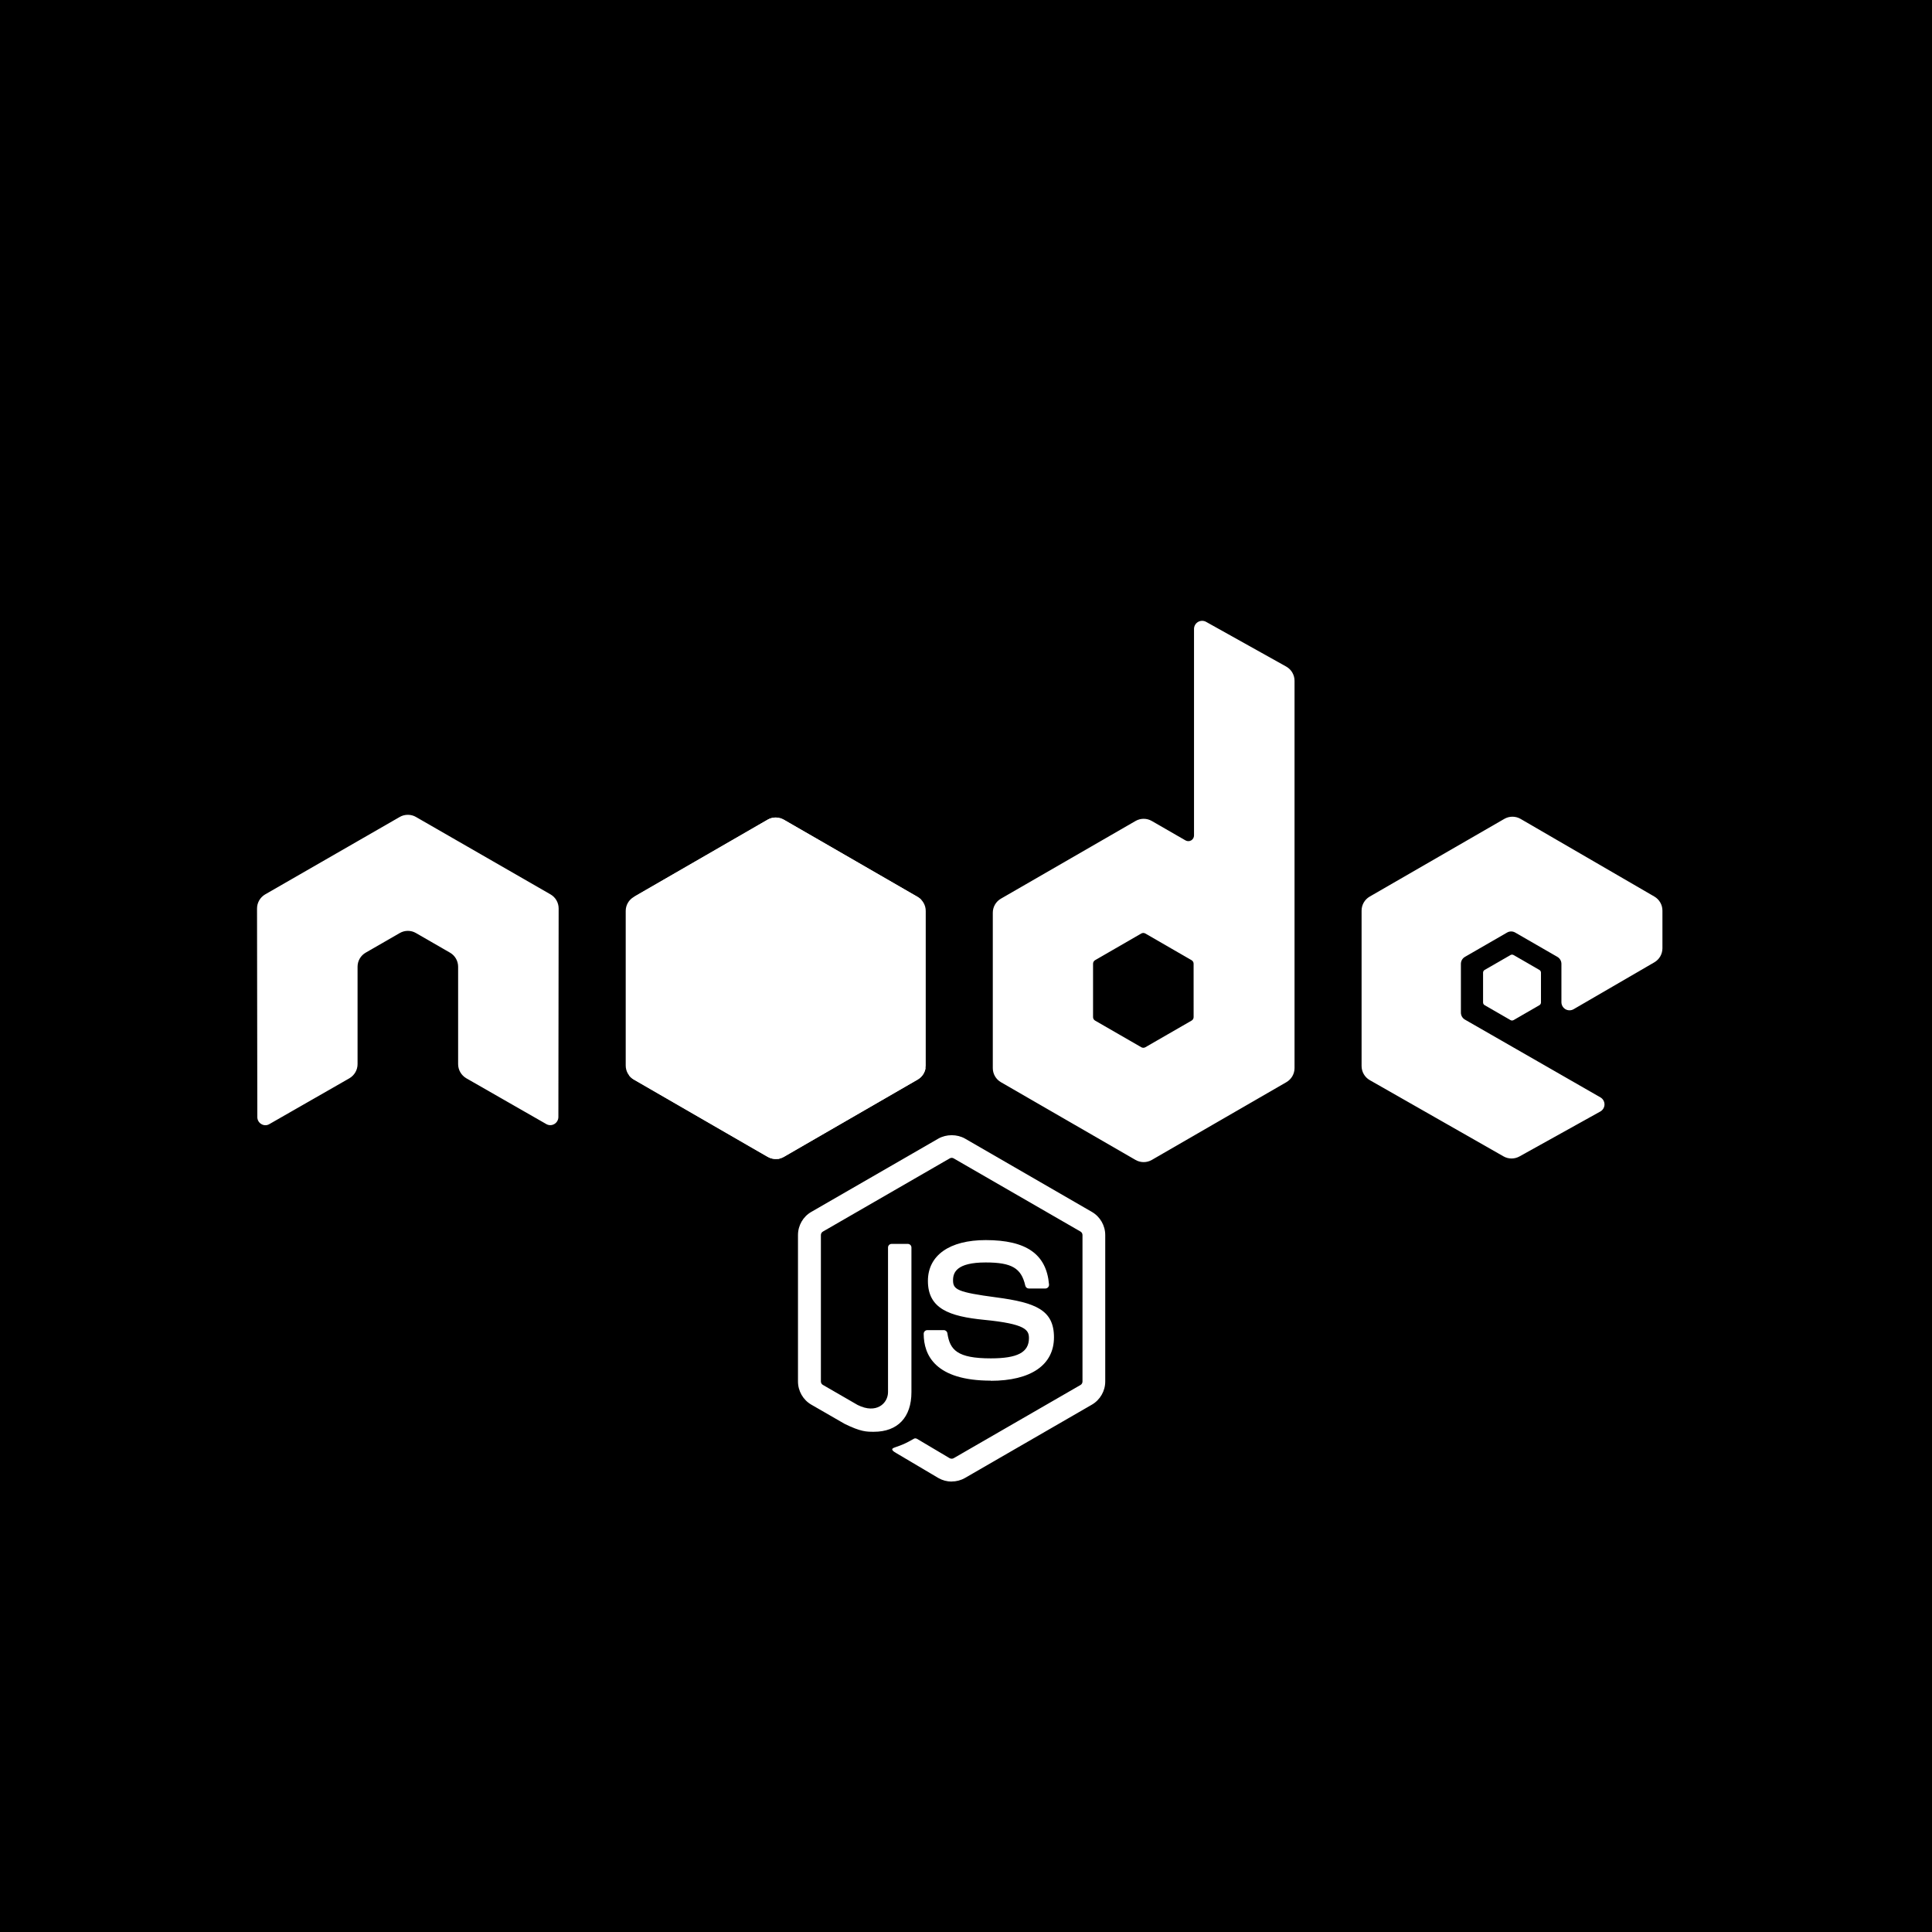
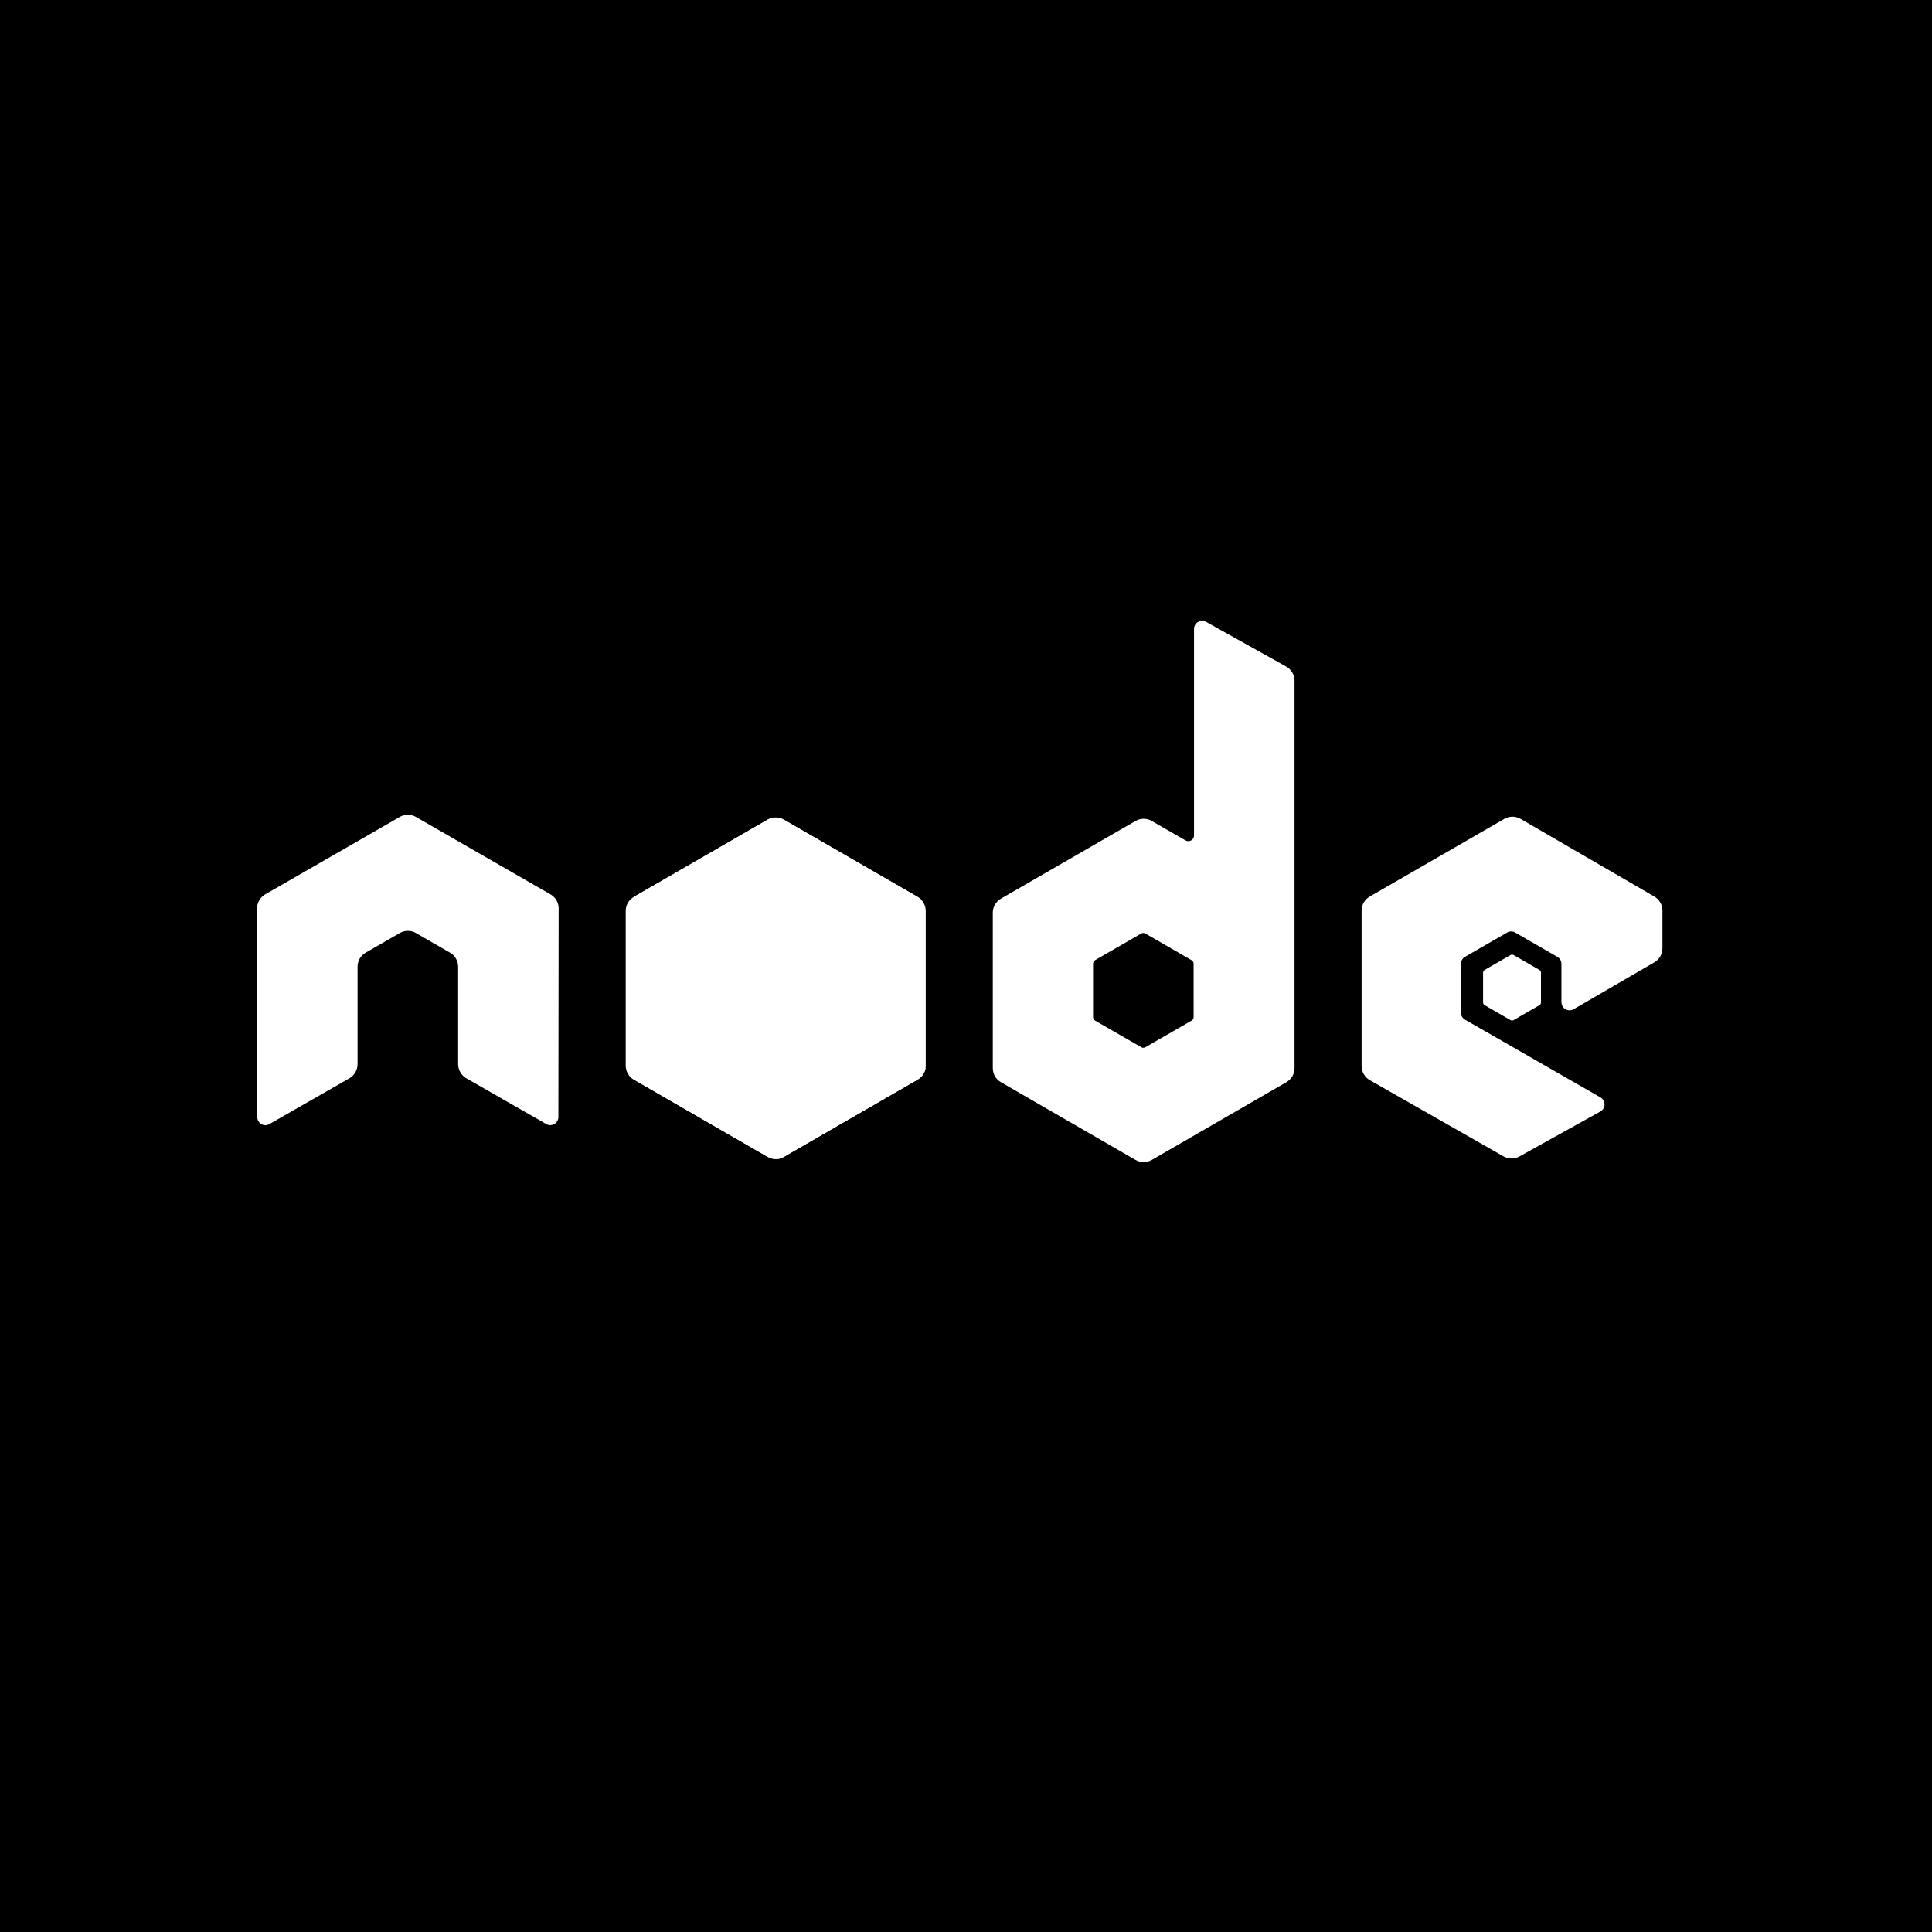
<svg xmlns="http://www.w3.org/2000/svg" viewBox="0 0 630 630" version="1.1" id="svg1080">
  <defs id="defs1084">
    <clipPath id="a">
      <path d="m 239.03,226.605 -42.13,24.317 c -1.578,0.91 -2.546,2.59 -2.546,4.406 v 48.668 c 0,1.817 0.968,3.496 2.546,4.406 l 42.133,24.336 c 1.575,0.907 3.517,0.907 5.09,0 l 42.126,-24.336 c 1.57,-0.91 2.54,-2.59 2.54,-4.406 v -48.668 c 0,-1.816 -0.97,-3.496 -2.55,-4.406 l -42.12,-24.317 c -0.79,-0.453 -1.67,-0.68 -2.55,-0.68 -0.88,0 -1.76,0.227 -2.55,0.68" id="path12746" />
    </clipPath>
    <linearGradient id="b" x1="-0.348" x2="1.251" gradientTransform="matrix(-38.06491,77.65213,-77.65213,-38.06491,258.7233,244.6294)" gradientUnits="userSpaceOnUse">
      <stop offset=".3" stop-color="#3E863D" id="stop12749" />
      <stop offset=".5" stop-color="#55934F" id="stop12751" />
      <stop offset=".8" stop-color="#5AAD45" id="stop12753" />
    </linearGradient>
    <clipPath id="c">
      <path d="m 195.398,307.086 c 0.403,0.523 0.907,0.976 1.5,1.316 l 36.14,20.875 6.02,3.46 c 0.9,0.52 1.926,0.74 2.934,0.665 0.336,-0.027 0.672,-0.09 1,-0.183 l 44.434,-81.36 c -0.34,-0.37 -0.738,-0.68 -1.184,-0.94 l -27.586,-15.93 -14.582,-8.39 c -0.414,-0.24 -0.863,-0.41 -1.32,-0.53 z m 0,0" id="path12756" />
    </clipPath>
    <linearGradient id="d" x1="-0.456" x2="0.582" gradientTransform="matrix(106.8057,-78.91673,78.91673,106.8057,235.1882,285.3948)" gradientUnits="userSpaceOnUse">
      <stop offset=".57" stop-color="#3E863D" id="stop12759" />
      <stop offset=".72" stop-color="#619857" id="stop12761" />
      <stop offset="1" stop-color="#76AC64" id="stop12763" />
    </linearGradient>
    <clipPath id="e">
      <path d="m 241.066,225.953 c -0.707,0.07 -1.398,0.29 -2.035,0.652 l -42.01,24.247 45.3,82.51 c 0.63,-0.09 1.25,-0.3 1.81,-0.624 l 42.13,-24.336 c 1.3,-0.754 2.19,-2.03 2.46,-3.476 l -46.18,-78.89 c -0.34,-0.067 -0.68,-0.102 -1.03,-0.102 -0.14,0 -0.28,0.007 -0.42,0.02" id="path12766" />
    </clipPath>
    <linearGradient id="f" x1="0.043" x2="0.984" gradientTransform="matrix(97.417,0,0,97.417,192.862,279.652)" gradientUnits="userSpaceOnUse">
      <stop offset=".16" stop-color="#6BBF47" id="stop12769" />
      <stop offset=".38" stop-color="#79B461" id="stop12771" />
      <stop offset=".47" stop-color="#75AC64" id="stop12773" />
      <stop offset=".7" stop-color="#659E5A" id="stop12775" />
      <stop offset=".9" stop-color="#3E863D" id="stop12777" />
    </linearGradient>
  </defs>
  <rect width="630" height="630" id="rect1076" style="fill:#000000" x="0" y="0" />
  <g transform="translate(69.85229,70.37304)" id="g5012" style="fill:#ffffff" />
  <g transform="translate(69.85229,70.37304)" id="g5014" style="fill:#ffffff" />
  <g transform="translate(69.85229,70.37304)" id="g5016" style="fill:#ffffff" />
  <g transform="translate(69.85229,70.37304)" id="g5018" style="fill:#ffffff" />
  <g transform="translate(69.85229,70.37304)" id="g5020" style="fill:#ffffff" />
  <g transform="translate(69.85229,70.37304)" id="g5022" style="fill:#ffffff" />
  <g transform="translate(69.85229,70.37304)" id="g5024" style="fill:#ffffff" />
  <g transform="translate(69.85229,70.37304)" id="g5026" style="fill:#ffffff" />
  <g transform="translate(69.85229,70.37304)" id="g5028" style="fill:#ffffff" />
  <g transform="translate(69.85229,70.37304)" id="g5030" style="fill:#ffffff" />
  <g transform="translate(69.85229,70.37304)" id="g5032" style="fill:#ffffff" />
  <g transform="translate(69.85229,70.37304)" id="g5034" style="fill:#ffffff" />
  <g transform="translate(69.85229,70.37304)" id="g5036" style="fill:#ffffff" />
  <g transform="translate(69.85229,70.37304)" id="g5038" style="fill:#ffffff" />
  <g transform="translate(69.85229,70.37304)" id="g5040" style="fill:#ffffff" />
-   <path style="fill:#ffffff;stroke-width:1.036" d="m 310.327,483.121 c -1.513,0 -3.015,-0.397 -4.341,-1.16 l -13.817,-8.18 c -2.064,-1.154 -1.057,-1.562 -0.376,-1.797 2.752,-0.963 3.31,-1.181 6.247,-2.849 0.309,-0.176 0.713,-0.114 1.029,0.073 l 10.615,6.299 c 0.383,0.207 0.927,0.207 1.283,0 l 41.387,-23.89 c 0.383,-0.218 0.632,-0.663 0.632,-1.119 v -47.758 c 0,-0.477 -0.249,-0.901 -0.64,-1.14 L 310.975,377.73 c -0.383,-0.228 -0.891,-0.228 -1.274,0 l -41.362,23.869 c -0.401,0.228 -0.656,0.673 -0.656,1.129 v 47.758 c 0,0.456 0.249,0.891 0.642,1.108 l 11.334,6.547 c 6.154,3.077 9.914,-0.549 9.914,-4.196 v -47.137 c 0,-0.673 0.528,-1.191 1.202,-1.191 h 5.242 c 0.653,0 1.191,0.518 1.191,1.191 v 47.157 c 0,8.205 -4.475,12.919 -12.256,12.919 -2.393,0 -4.279,0 -9.541,-2.59 l -10.857,-6.257 c -2.683,-1.554 -4.341,-4.455 -4.341,-7.552 v -47.758 c 0,-3.108 1.658,-6.009 4.341,-7.542 l 41.429,-23.9 c 2.621,-1.481 6.102,-1.481 8.702,0 l 41.377,23.91 c 2.673,1.544 4.341,4.434 4.341,7.542 v 47.758 c 0,3.098 -1.668,5.988 -4.341,7.542 l -41.377,23.9 c -1.326,0.767 -2.828,1.16 -4.361,1.16" id="path12782" />
-   <path style="fill:#ffffff;stroke-width:1.036" d="m 323.111,450.212 c -18.109,0 -21.906,-8.313 -21.906,-15.285 0,-0.663 0.535,-1.191 1.199,-1.191 h 5.346 c 0.591,0 1.088,0.43 1.181,1.013 0.808,5.447 3.212,8.195 14.162,8.195 8.723,0 12.432,-1.97 12.432,-6.596 0,-2.662 -1.057,-4.641 -14.607,-5.967 -11.334,-1.119 -18.337,-3.616 -18.337,-12.68 0,-8.35 7.045,-13.323 18.844,-13.323 13.25,0 19.818,4.6 20.647,14.483 0.031,0.342 -0.093,0.673 -0.321,0.922 -0.228,0.238 -0.549,0.383 -0.881,0.383 h -5.377 c -0.559,0 -1.046,-0.394 -1.16,-0.932 -1.295,-5.729 -4.424,-7.563 -12.929,-7.563 -9.521,0 -10.629,3.315 -10.629,5.801 0,3.015 1.305,3.895 14.151,5.594 12.722,1.689 18.761,4.071 18.761,13.012 0,9.013 -7.521,14.182 -20.637,14.182" id="path12784" />
  <path style="fill:#ffffff;fill-rule:evenodd;stroke-width:1.036" d="m 182.166,296.252 c 0,-1.906 -1.005,-3.657 -2.65,-4.605 l -43.88,-25.247 c -0.741,-0.435 -1.571,-0.663 -2.412,-0.694 h -0.454 c -0.841,0.031 -1.671,0.259 -2.424,0.694 l -43.878,25.247 c -1.635,0.953 -2.654,2.704 -2.654,4.61 l 0.096,68.001 c 0,0.943 0.487,1.823 1.316,2.289 0.808,0.497 1.823,0.497 2.631,0 L 113.944,351.609 c 1.647,-0.98 2.652,-2.712 2.652,-4.6 v -31.768 c 0,-1.896 1.005,-3.647 2.647,-4.589 l 11.106,-6.396 c 0.825,-0.477 1.73,-0.713 2.652,-0.713 0.908,0 1.834,0.234 2.636,0.712 l 11.1,6.394 c 1.643,0.943 2.652,2.694 2.652,4.589 v 31.766 c 0,1.885 1.018,3.626 2.657,4.6 l 26.069,14.928 c 0.818,0.487 1.837,0.487 2.652,0 0.804,-0.466 1.314,-1.347 1.314,-2.289 z m 207.058,35.405 c 0,0.473 -0.252,0.912 -0.663,1.146 l -15.071,8.688 c -0.409,0.235 -0.915,0.235 -1.323,0 l -15.073,-8.688 c -0.414,-0.235 -0.663,-0.673 -0.663,-1.146 v -17.4 c 0,-0.474 0.249,-0.912 0.653,-1.15 l 15.063,-8.702 c 0.414,-0.238 0.922,-0.238 1.336,0 l 15.073,8.702 c 0.414,0.238 0.663,0.675 0.663,1.15 z m 4.071,-128.877 c -0.823,-0.458 -1.823,-0.445 -2.635,0.028 -0.808,0.477 -1.307,1.347 -1.307,2.289 v 67.338 c 0,0.663 -0.352,1.274 -0.926,1.606 -0.57,0.332 -1.279,0.332 -1.854,0 l -10.992,-6.331 c -1.637,-0.947 -3.653,-0.947 -5.296,0 L 326.39,293.043 c -1.64,0.943 -2.652,2.694 -2.652,4.579 v 50.68 c 0,1.896 1.012,3.636 2.652,4.589 l 43.894,25.35 c 1.639,0.943 3.657,0.943 5.301,0 l 43.894,-25.361 c 1.637,-0.953 2.652,-2.694 2.652,-4.589 v -126.306 c 0,-1.923 -1.046,-3.691 -2.725,-4.631 z m 146.169,111.019 c 1.631,-0.947 2.634,-2.696 2.634,-4.581 v -12.283 c 0,-1.89 -1.005,-3.633 -2.639,-4.584 l -43.614,-25.319 c -1.647,-0.953 -3.667,-0.953 -5.315,0 l -43.884,25.33 c -1.647,0.953 -2.652,2.694 -2.652,4.589 v 50.659 c 0,1.906 1.026,3.667 2.673,4.61 l 43.604,24.853 c 1.606,0.922 3.574,0.932 5.201,0.031 l 26.376,-14.659 c 0.829,-0.466 1.357,-1.347 1.357,-2.3 0,-0.953 -0.508,-1.844 -1.336,-2.31 l -44.153,-25.34 c -0.829,-0.466 -1.336,-1.347 -1.336,-2.29 v -15.892 c 0,-0.949 0.497,-1.823 1.326,-2.296 l 13.737,-7.925 c 0.818,-0.477 1.823,-0.477 2.642,0 l 13.747,7.925 c 0.818,0.466 1.326,1.347 1.326,2.289 v 12.494 c 0,0.943 0.508,1.823 1.326,2.3 0.818,0.466 1.834,0.466 2.652,-0.01 z m 0,0" id="path12786" />
  <path style="fill:#ffffff;fill-rule:evenodd;stroke-width:1.036" d="m 492.546,311.429 c 0.311,-0.183 0.7,-0.183 1.015,0 l 8.422,4.859 c 0.315,0.182 0.508,0.518 0.508,0.881 v 9.728 c 0,0.363 -0.193,0.698 -0.508,0.881 l -8.422,4.859 c -0.315,0.183 -0.704,0.183 -1.015,0 l -8.417,-4.859 c -0.321,-0.182 -0.518,-0.518 -0.518,-0.881 v -9.728 c 0,-0.363 0.186,-0.698 0.508,-0.881 z m 0,0" id="path12788" />
  <g clip-path="url(#a)" transform="matrix(1.035973,0,0,1.035973,2.691884,32.52822)" id="g12792" style="fill:#ffffff">
    <path style="fill:#ffffff" d="m 331.363,246.793 -118.715,-58.19 -60.87,124.174 118.712,58.193 z m 0,0" id="path12790" />
  </g>
  <g clip-path="url(#c)" transform="matrix(1.035973,0,0,1.035973,2.691884,32.52822)" id="g12796" style="fill:#ffffff">
    <path style="fill:#ffffff" d="m 144.07,264.004 83.825,113.453 110.86,-81.906 -83.83,-113.45 z m 0,0" id="path12794" />
  </g>
  <g clip-path="url(#e)" transform="matrix(1.035973,0,0,1.035973,2.691884,32.52822)" id="g12800" style="fill:#ffffff">
    <path style="fill:#ffffff" d="m 197.02,225.934 v 107.43 h 91.683 v -107.43 z m 0,0" id="path12798" />
  </g>
</svg>
